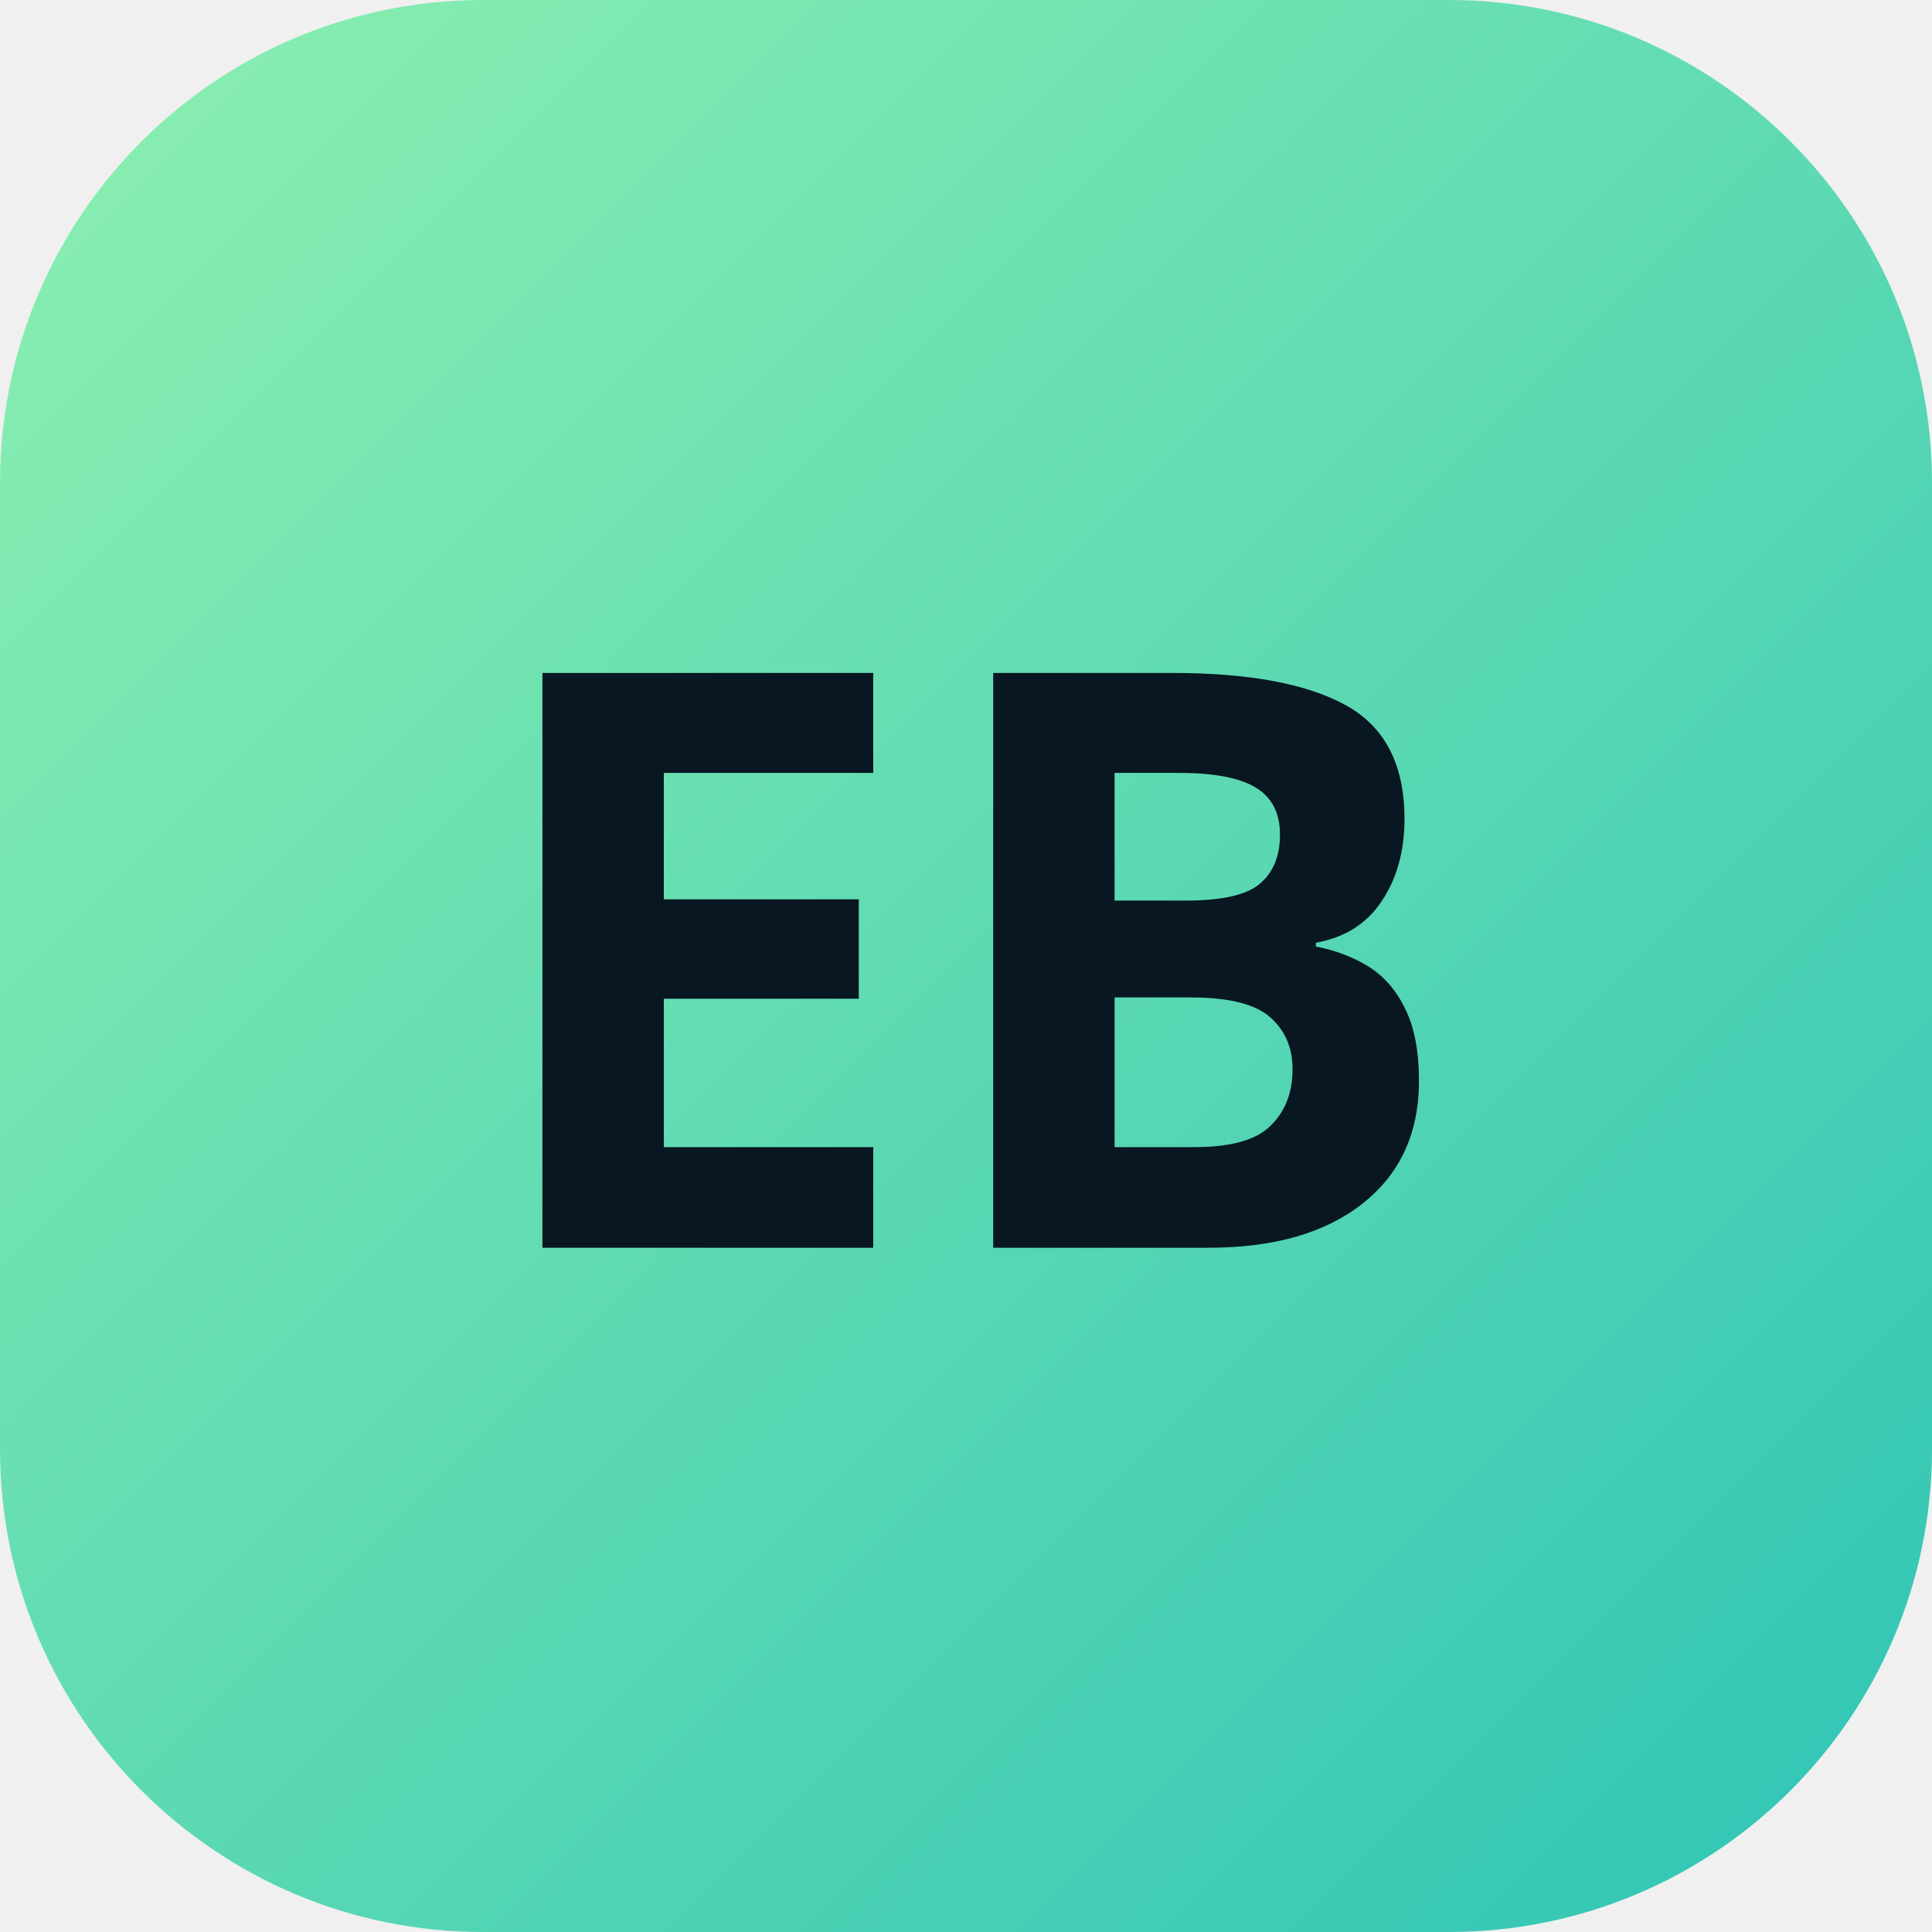
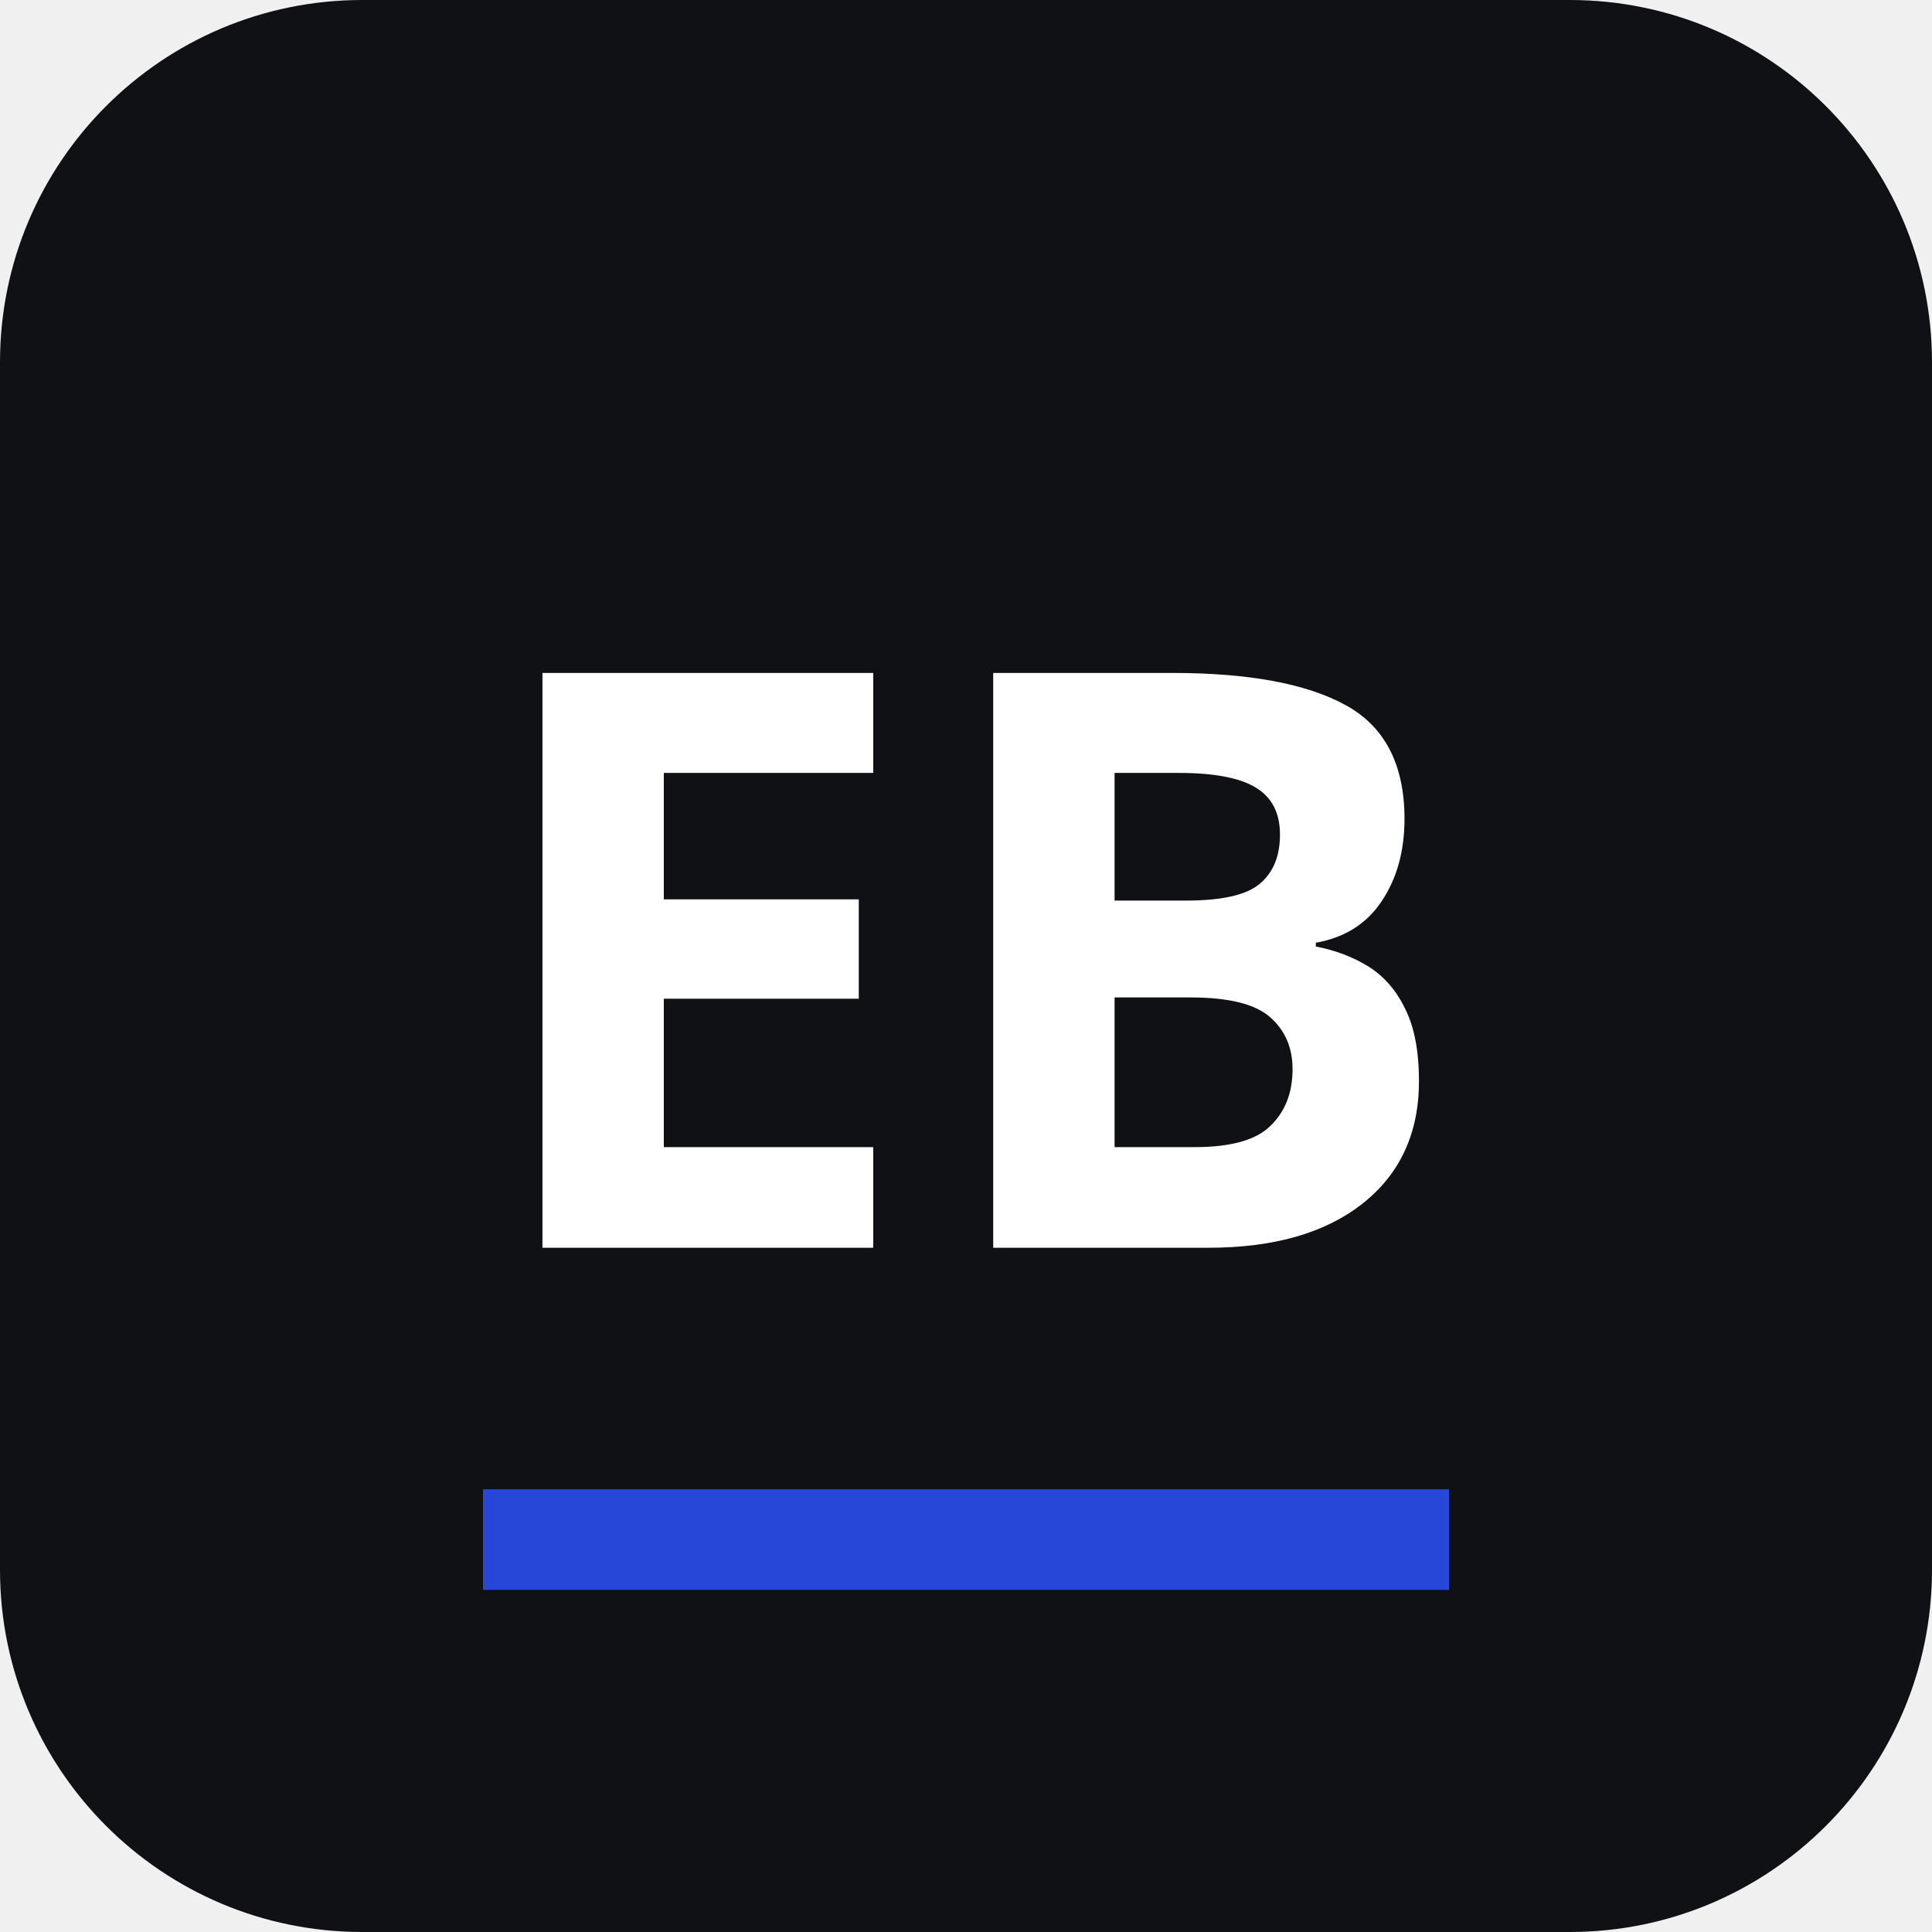
<svg xmlns="http://www.w3.org/2000/svg" viewBox="0 0 48 48">
-   <defs>
-     <linearGradient id="a" x1="0" y1="0" x2="1" y2="1">
-       <stop offset="0" stop-color="#8ef0b0" />
-       <stop offset="1" stop-color="#2ec4b6" />
-     </linearGradient>
-   </defs>
-   <rect width="48" height="48" rx="12" fill="url(#a)" />
-   <text x="24" y="31" text-anchor="middle" font-family="system-ui, Segoe UI, sans-serif" font-size="20" font-weight="800" fill="#081722">EB</text>
+   <rect width="48" height="48" rx="9" fill="#0f1114" />
+   <text x="24" y="31" text-anchor="middle" font-family="system-ui, Segoe UI, sans-serif" font-size="20" font-weight="700" fill="#ffffff">EB</text>
+   <rect x="12" y="37" width="24" height="2.5" fill="#2747d8" />
</svg>
